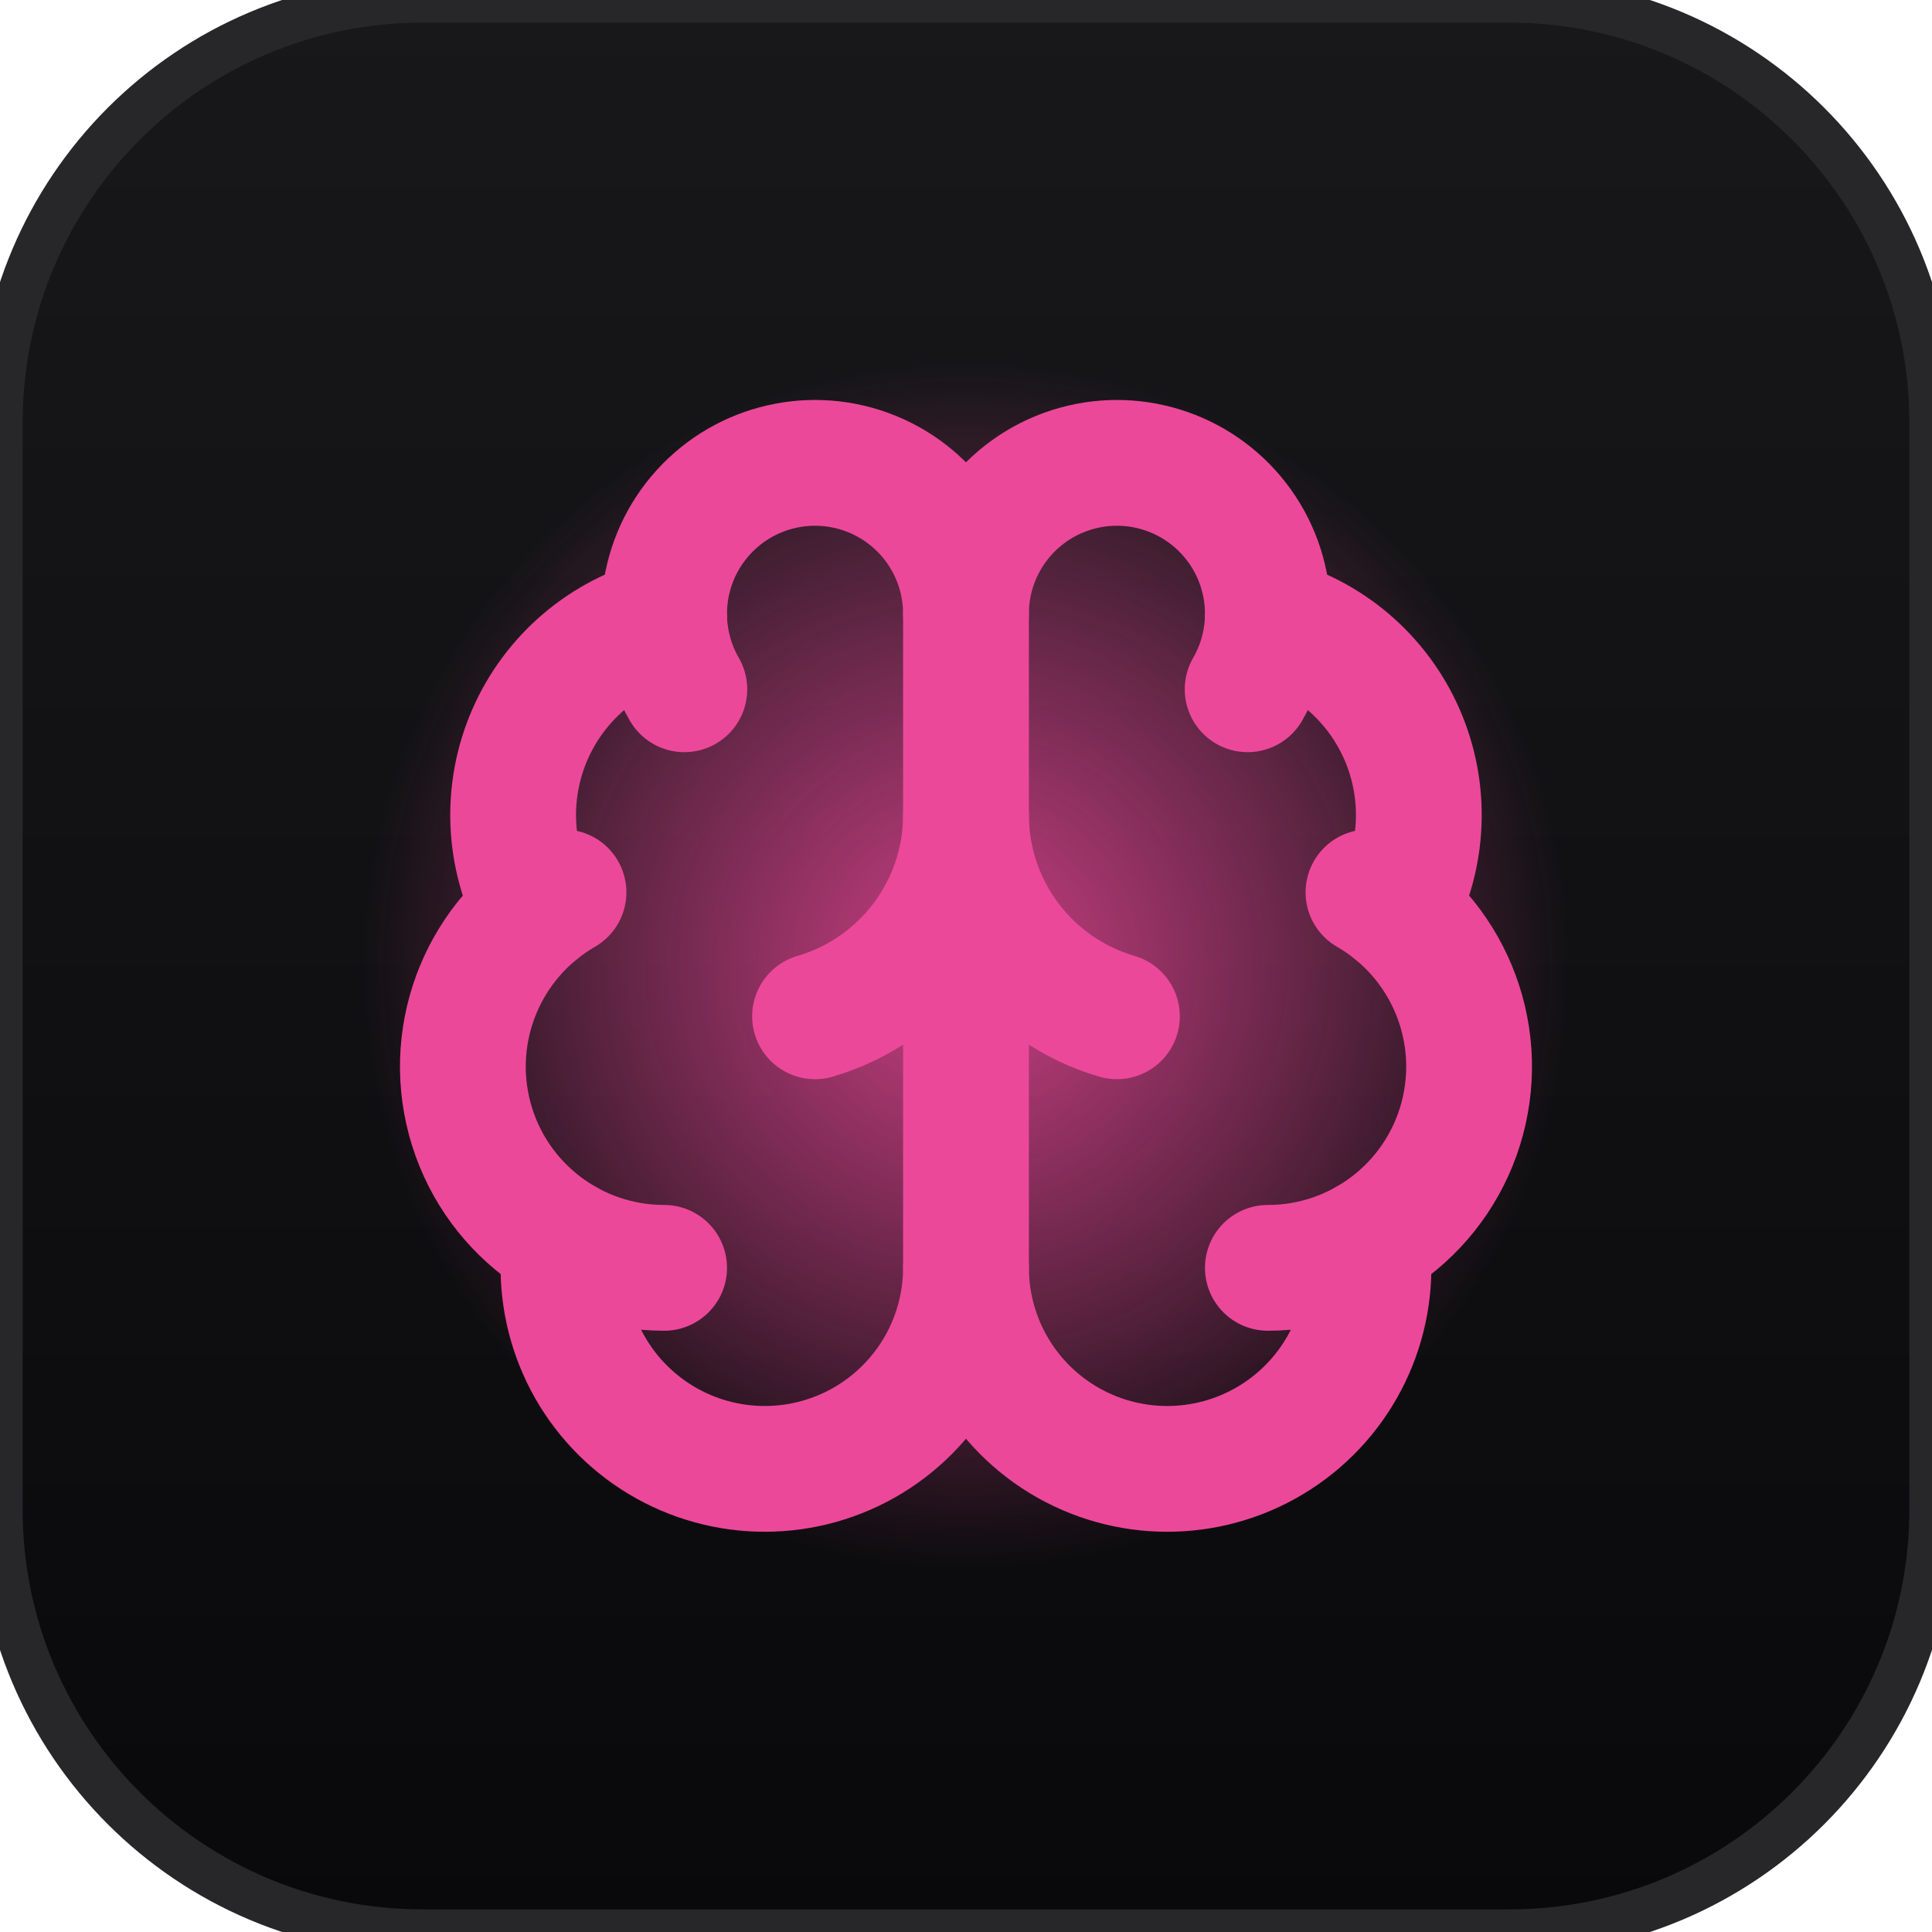
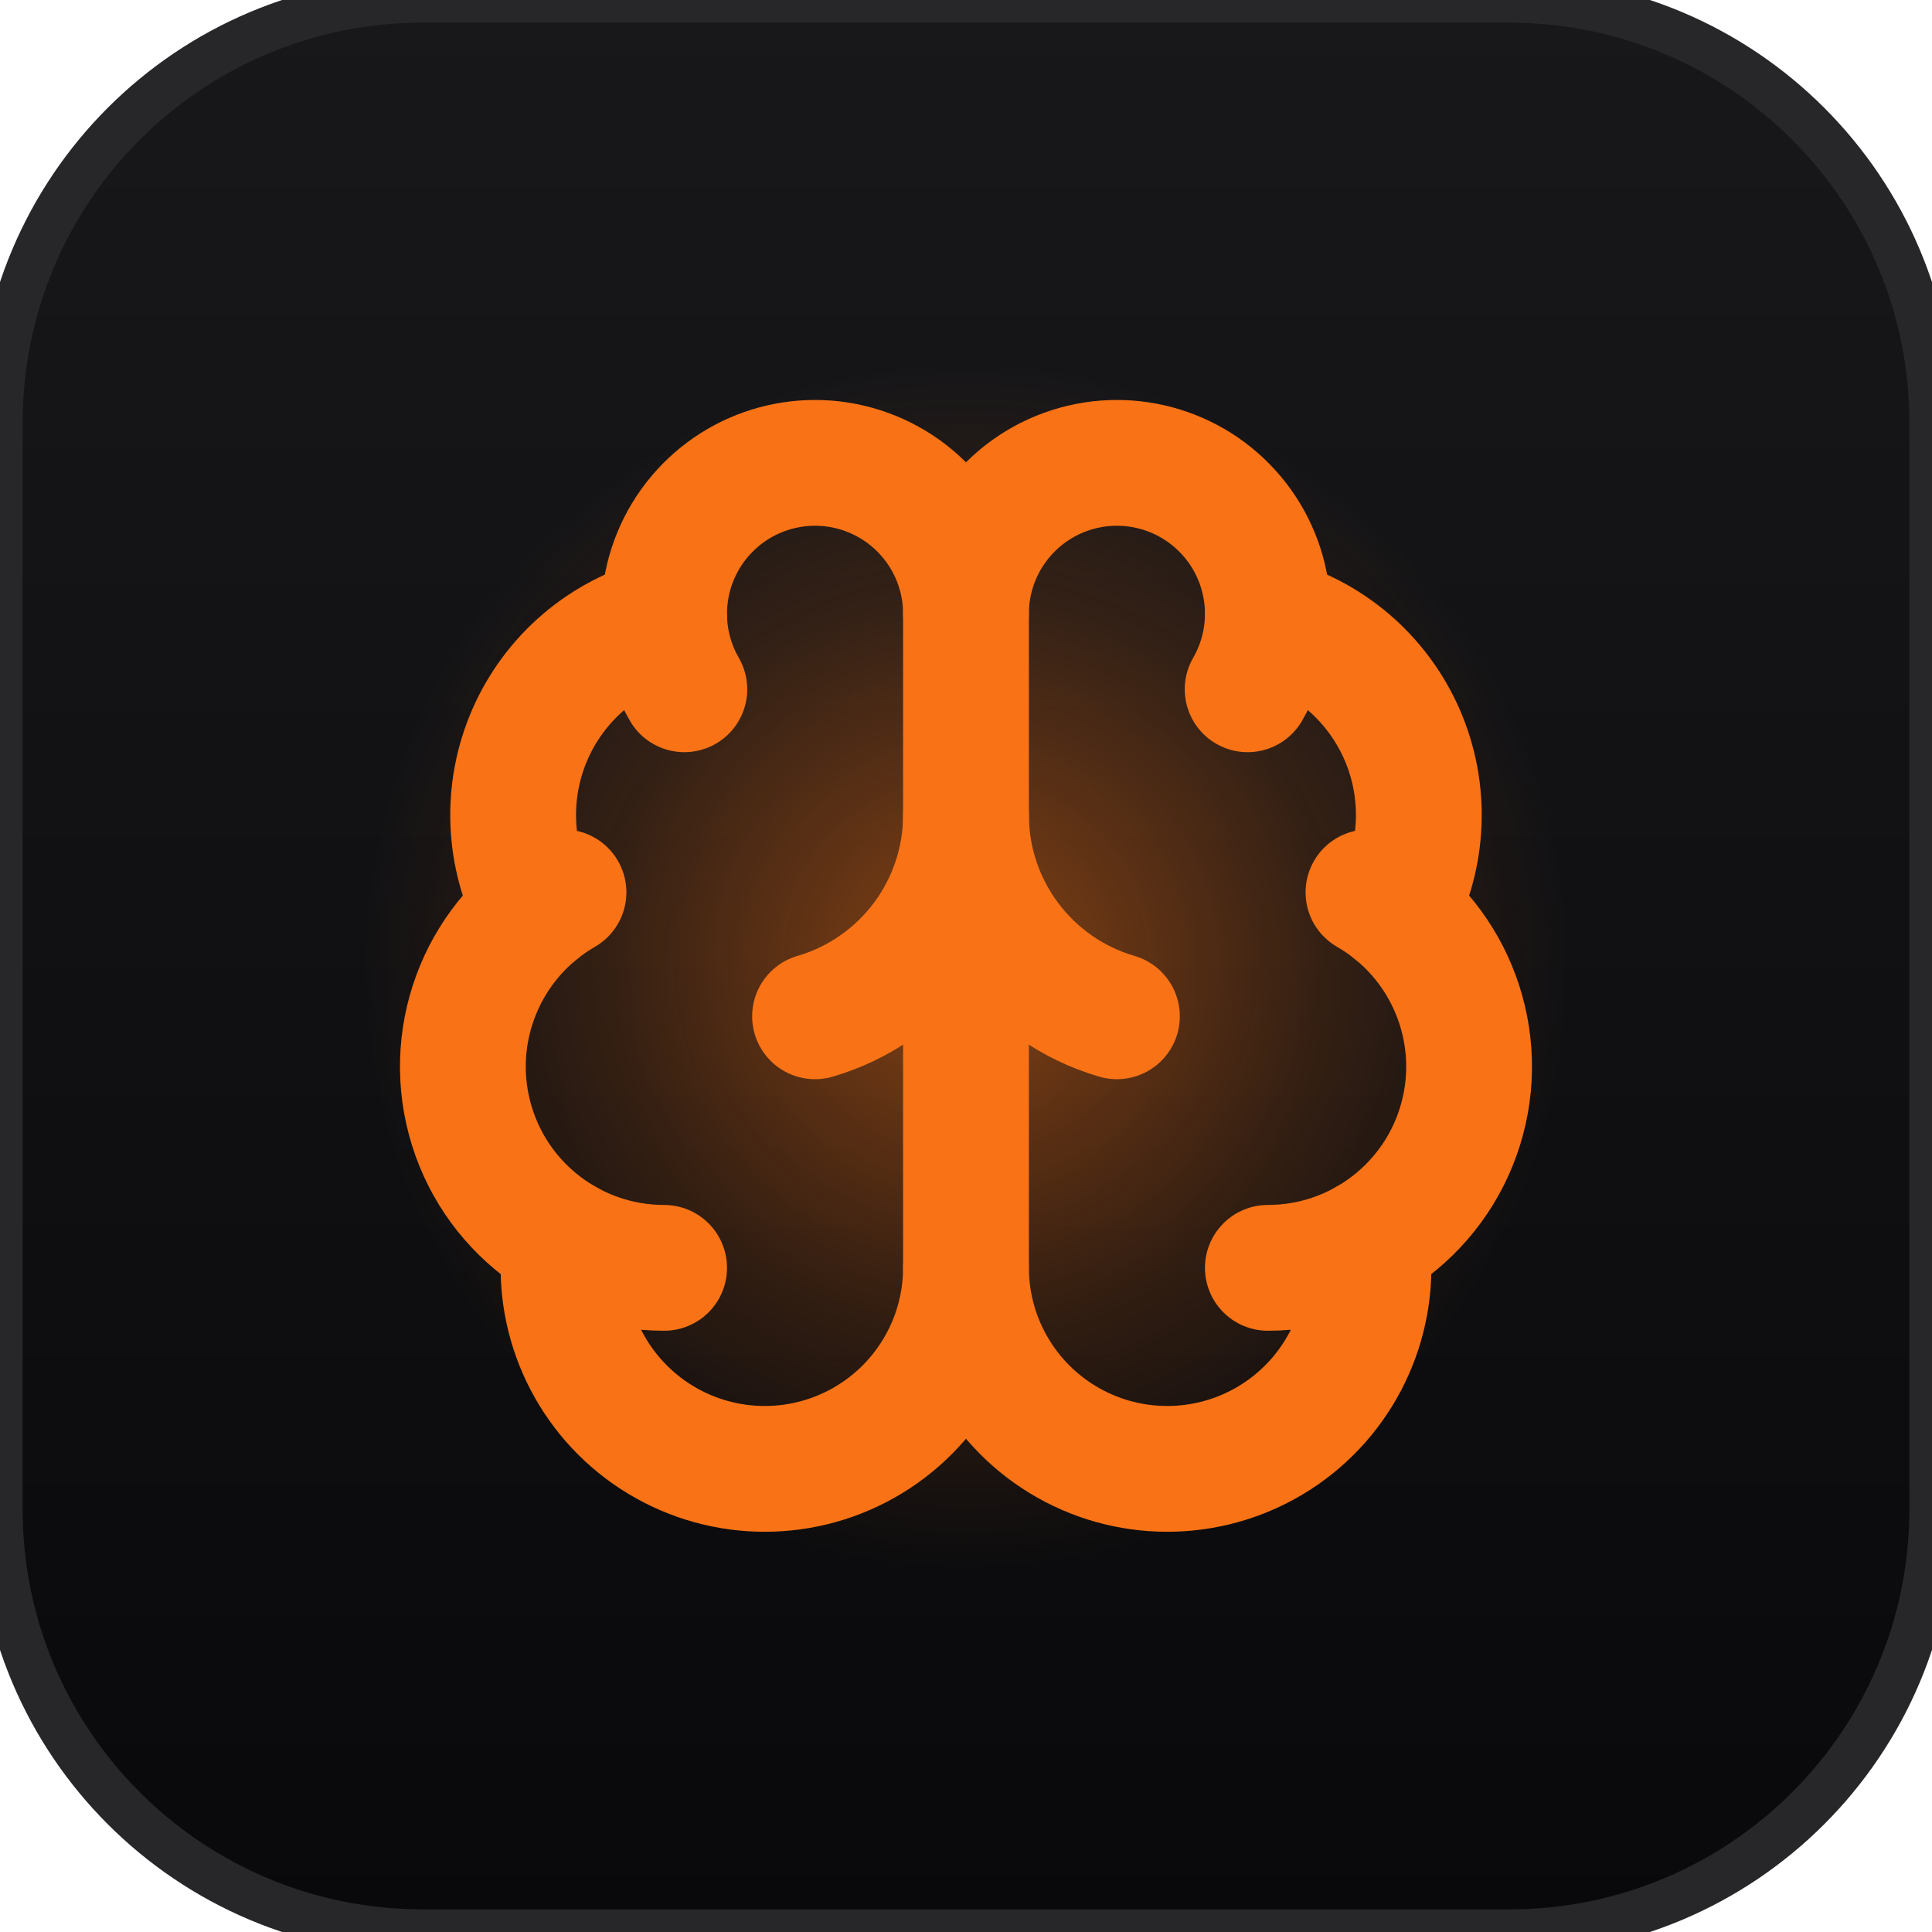
<svg xmlns="http://www.w3.org/2000/svg" viewBox="0 0 512 512" width="512" height="512">
  <defs>
    <linearGradient id="bgGrad" x1="0" y1="0" x2="0" y2="1">
      <stop offset="0%" stop-color="#18181b" />
      <stop offset="100%" stop-color="#09090b" />
    </linearGradient>
-     <radialGradient id="pinkAura" cx="50%" cy="50%" r="50%">
-       <stop offset="0%" stop-color="#ec4899" stop-opacity="0.85" />
-       <stop offset="60%" stop-color="#ec4899" stop-opacity="0.35" />
-       <stop offset="100%" stop-color="#ec4899" stop-opacity="0" />
+     <radialGradient id="orangeAura" cx="50%" cy="50%" r="50%">
+       <stop offset="0%" stop-color="#f97316" stop-opacity="0.5" />
+       <stop offset="60%" stop-color="#f97316" stop-opacity="0.15" />
+       <stop offset="100%" stop-color="#f97316" stop-opacity="0" />
    </radialGradient>
  </defs>
  <rect width="512" height="512" rx="112" fill="url(#bgGrad)" stroke="#27272a" stroke-width="12" />
-   <circle cx="256" cy="256" r="160" fill="url(#pinkAura)" />
-   <g transform="translate(96, 96) scale(13.333)" fill="none" stroke="#ec4899" stroke-width="2.5" stroke-linecap="round" stroke-linejoin="round">
+   <circle cx="256" cy="256" r="160" fill="url(#orangeAura)" />
+   <g transform="translate(96, 96) scale(13.333)" fill="none" stroke="#f97316" stroke-width="2.5" stroke-linecap="round" stroke-linejoin="round">
    <path d="M12 18V5" />
    <path d="M15 13a4.17 4.17 0 0 1-3-4 4.17 4.17 0 0 1-3 4" />
    <path d="M17.598 6.5A3 3 0 1 0 12 5a3 3 0 1 0-5.598 1.5" />
    <path d="M17.997 5.125a4 4 0 0 1 2.526 5.77" />
    <path d="M18 18a4 4 0 0 0 2-7.464" />
    <path d="M19.967 17.483A4 4 0 1 1 12 18a4 4 0 1 1-7.967-.517" />
    <path d="M6 18a4 4 0 0 1-2-7.464" />
    <path d="M6.003 5.125a4 4 0 0 0-2.526 5.77" />
  </g>
</svg>
